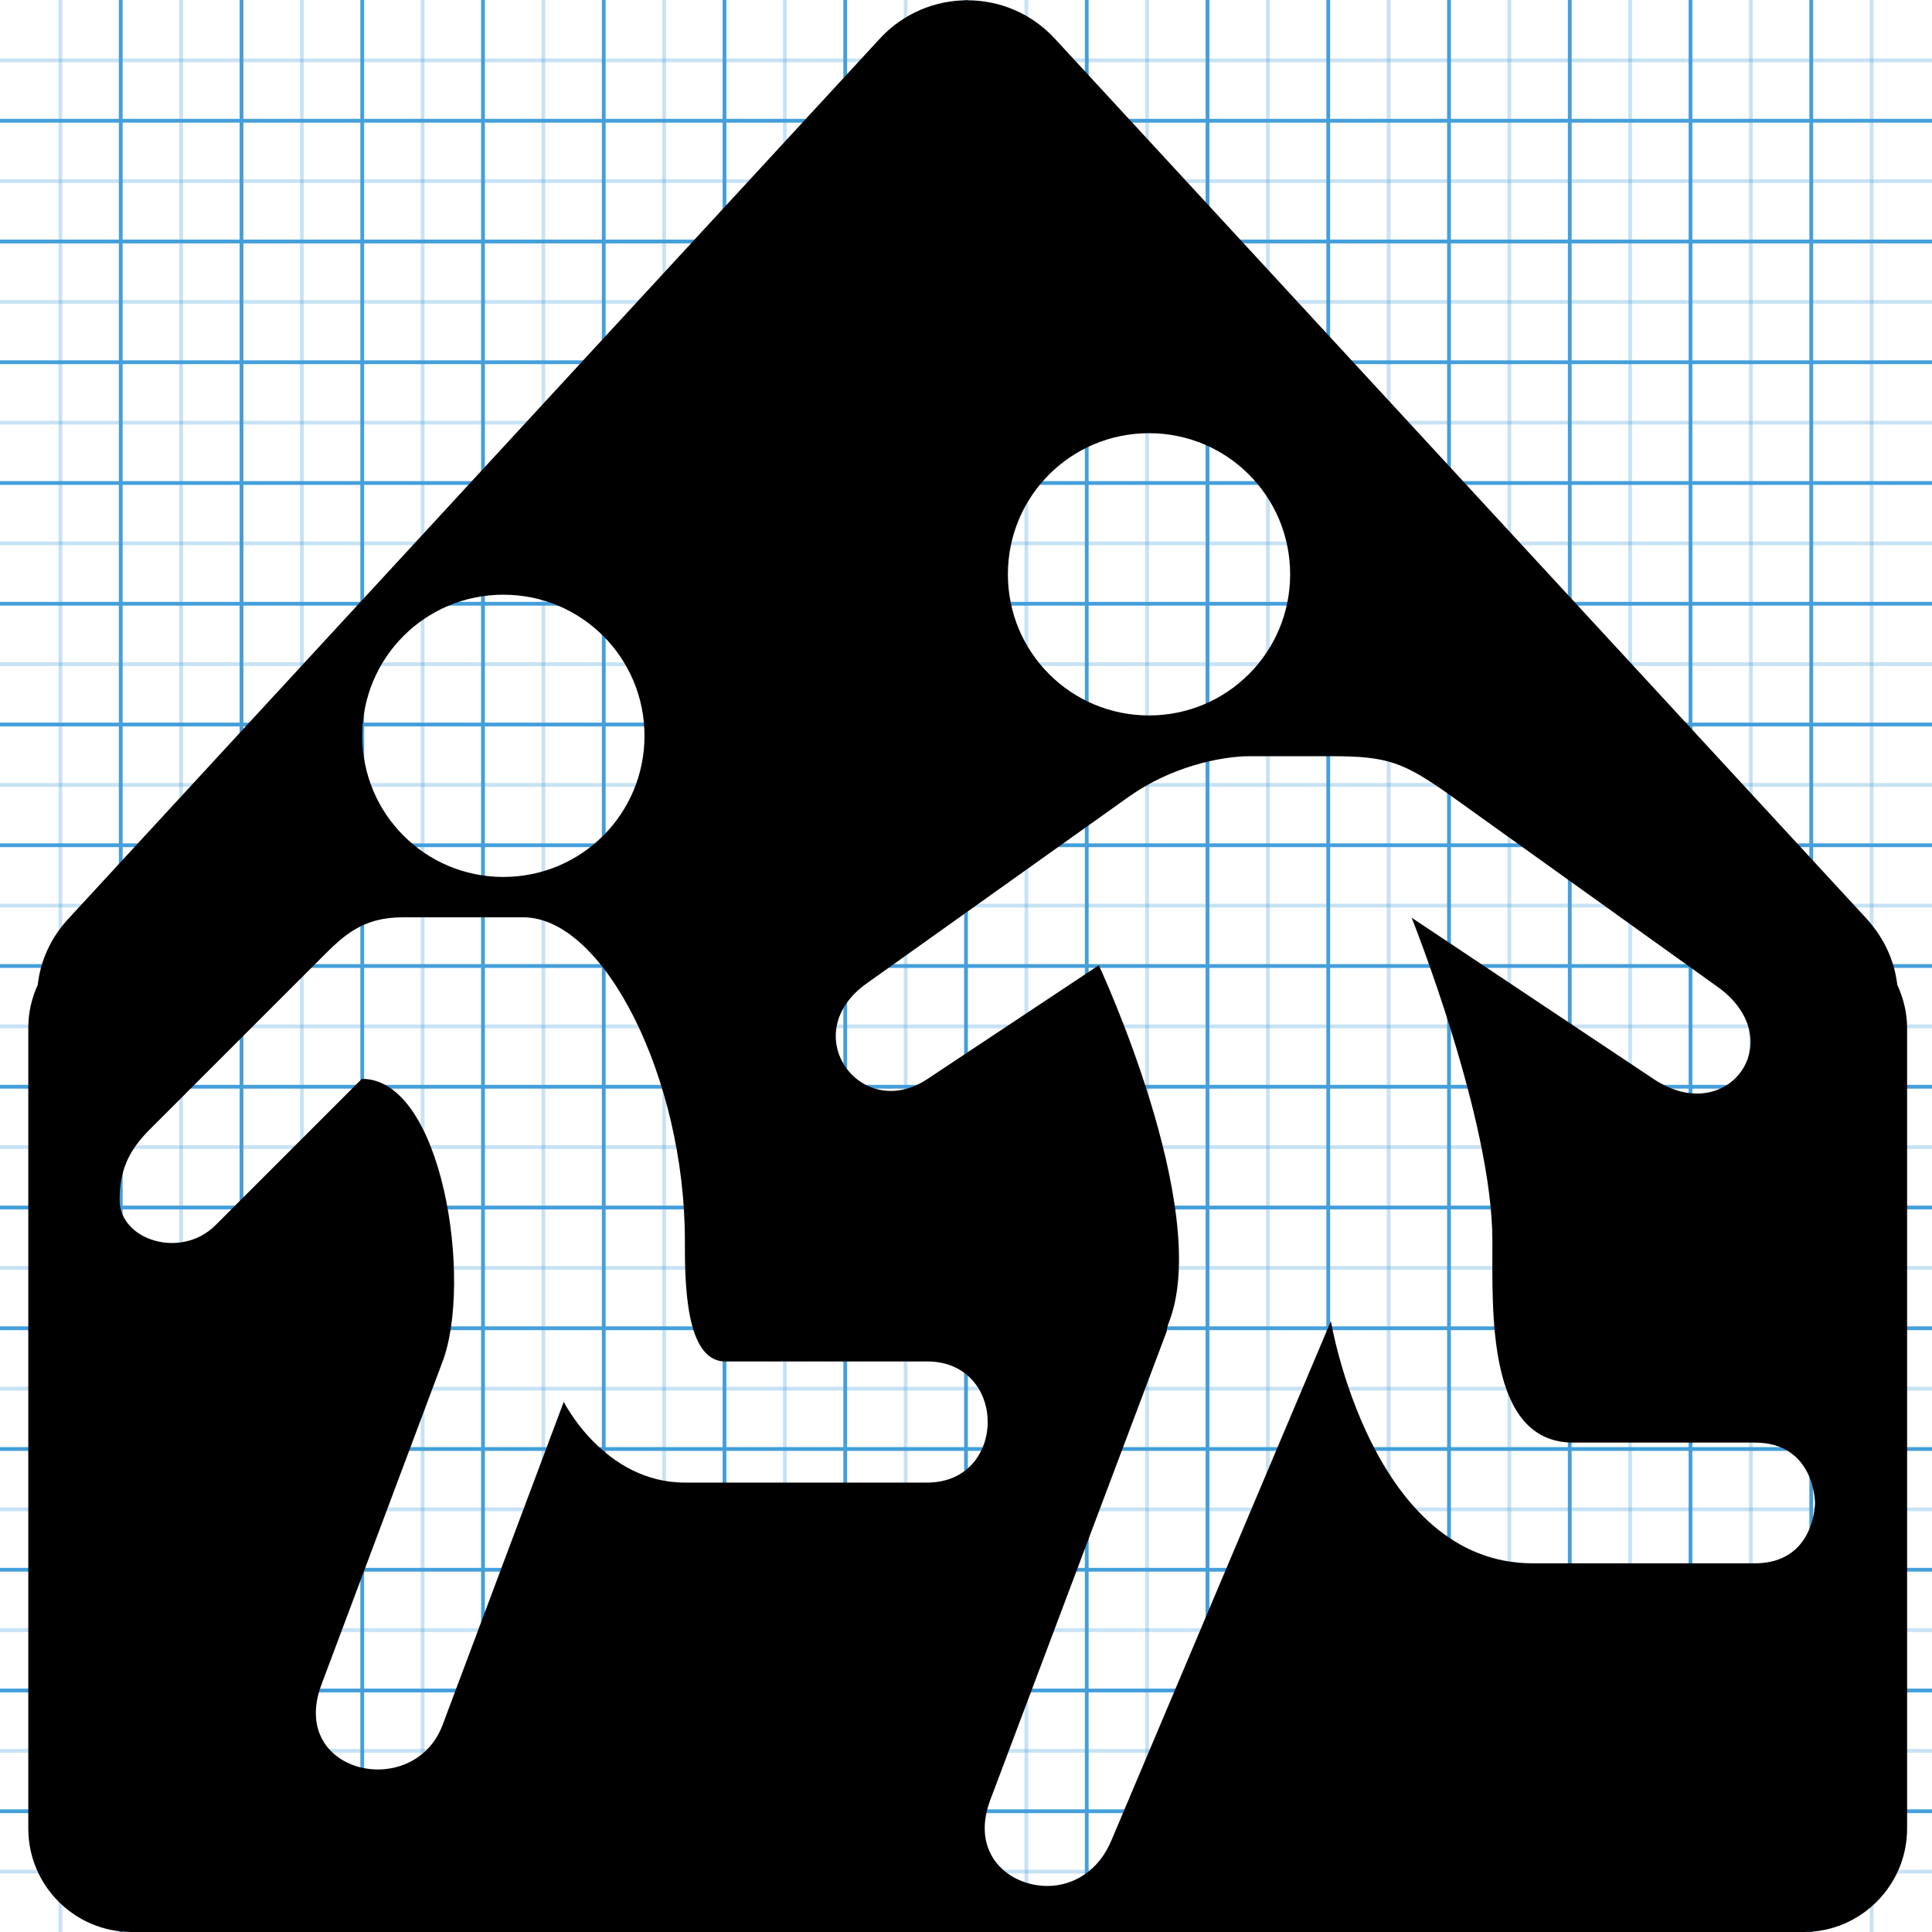
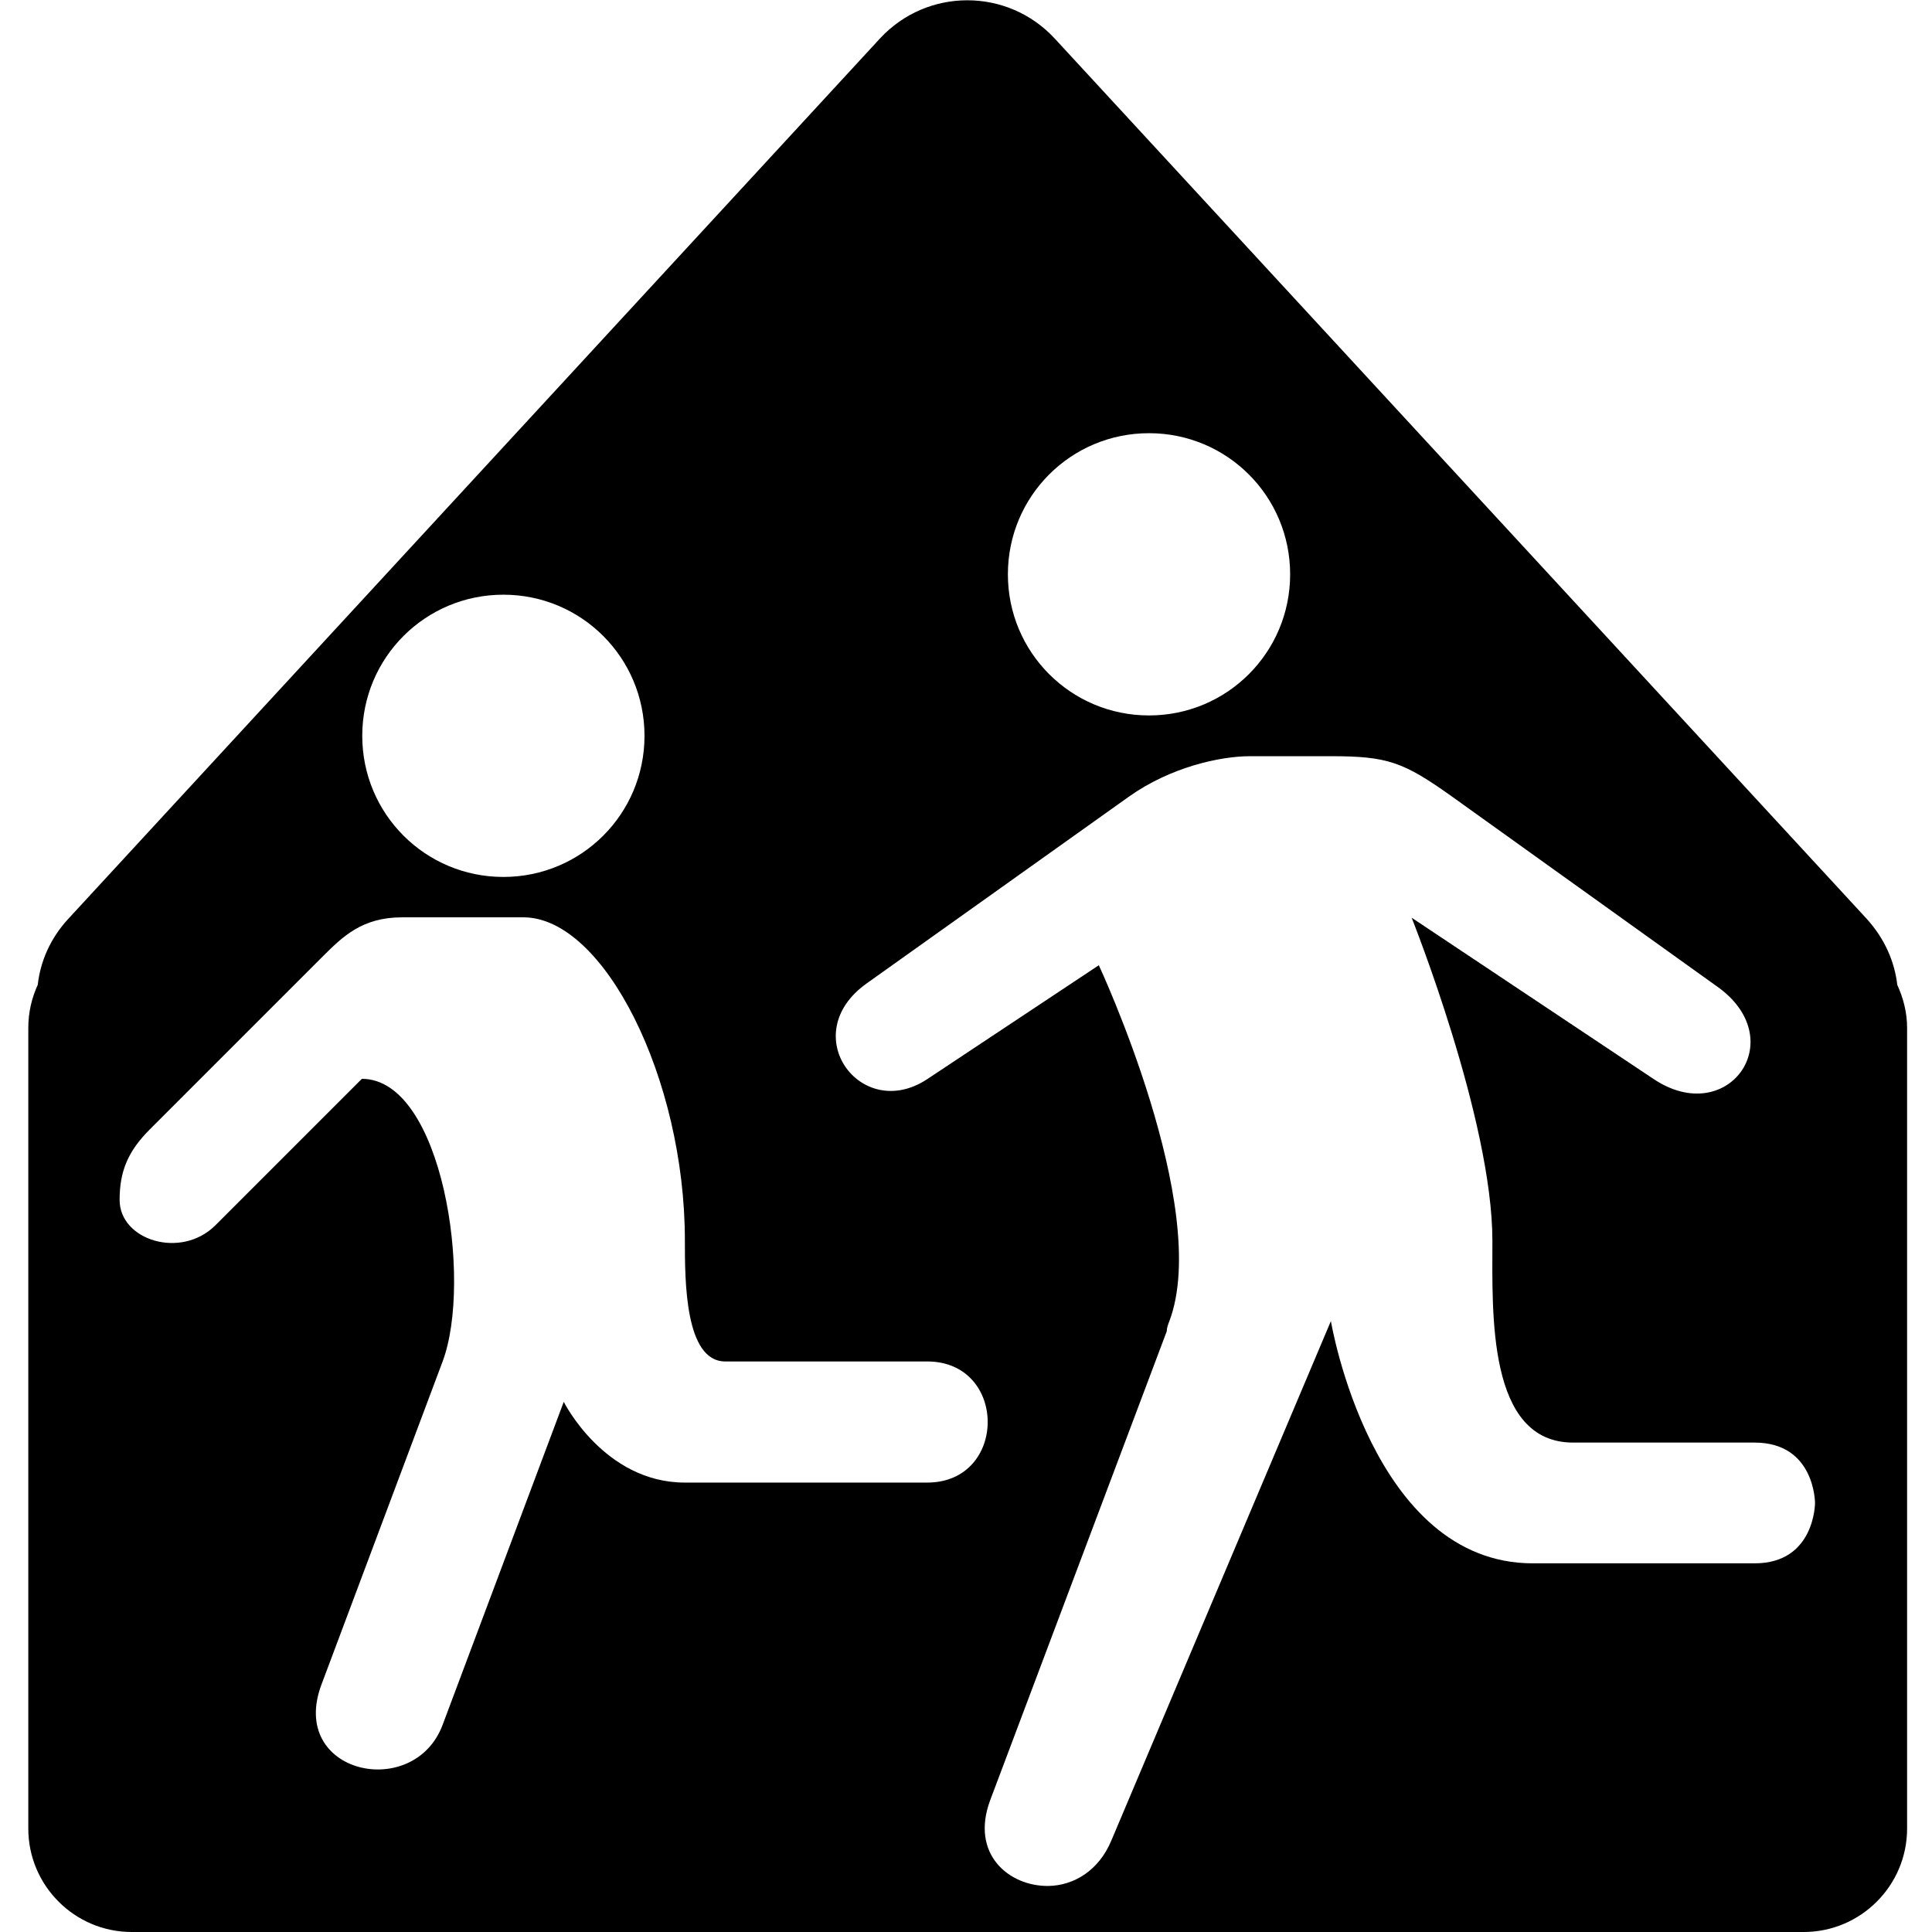
- <svg xmlns="http://www.w3.org/2000/svg" version="1.1" width="512" height="512" viewBox="0 0 512 512">
-   <g id="icomoon-ignore">
-     <line stroke-width="1" x1="16" y1="0" x2="16" y2="512" stroke="#449FDB" opacity="0.3" />
-     <line stroke-width="1" x1="32" y1="0" x2="32" y2="512" stroke="#449FDB" opacity="1" />
-     <line stroke-width="1" x1="48" y1="0" x2="48" y2="512" stroke="#449FDB" opacity="0.3" />
-     <line stroke-width="1" x1="64" y1="0" x2="64" y2="512" stroke="#449FDB" opacity="1" />
-     <line stroke-width="1" x1="80" y1="0" x2="80" y2="512" stroke="#449FDB" opacity="0.3" />
-     <line stroke-width="1" x1="96" y1="0" x2="96" y2="512" stroke="#449FDB" opacity="1" />
-     <line stroke-width="1" x1="112" y1="0" x2="112" y2="512" stroke="#449FDB" opacity="0.3" />
-     <line stroke-width="1" x1="128" y1="0" x2="128" y2="512" stroke="#449FDB" opacity="1" />
-     <line stroke-width="1" x1="144" y1="0" x2="144" y2="512" stroke="#449FDB" opacity="0.3" />
-     <line stroke-width="1" x1="160" y1="0" x2="160" y2="512" stroke="#449FDB" opacity="1" />
-     <line stroke-width="1" x1="176" y1="0" x2="176" y2="512" stroke="#449FDB" opacity="0.3" />
-     <line stroke-width="1" x1="192" y1="0" x2="192" y2="512" stroke="#449FDB" opacity="1" />
-     <line stroke-width="1" x1="208" y1="0" x2="208" y2="512" stroke="#449FDB" opacity="0.3" />
-     <line stroke-width="1" x1="224" y1="0" x2="224" y2="512" stroke="#449FDB" opacity="1" />
-     <line stroke-width="1" x1="240" y1="0" x2="240" y2="512" stroke="#449FDB" opacity="0.3" />
-     <line stroke-width="1" x1="256" y1="0" x2="256" y2="512" stroke="#449FDB" opacity="1" />
-     <line stroke-width="1" x1="272" y1="0" x2="272" y2="512" stroke="#449FDB" opacity="0.3" />
-     <line stroke-width="1" x1="288" y1="0" x2="288" y2="512" stroke="#449FDB" opacity="1" />
-     <line stroke-width="1" x1="304" y1="0" x2="304" y2="512" stroke="#449FDB" opacity="0.3" />
-     <line stroke-width="1" x1="320" y1="0" x2="320" y2="512" stroke="#449FDB" opacity="1" />
-     <line stroke-width="1" x1="336" y1="0" x2="336" y2="512" stroke="#449FDB" opacity="0.3" />
-     <line stroke-width="1" x1="352" y1="0" x2="352" y2="512" stroke="#449FDB" opacity="1" />
-     <line stroke-width="1" x1="368" y1="0" x2="368" y2="512" stroke="#449FDB" opacity="0.3" />
-     <line stroke-width="1" x1="384" y1="0" x2="384" y2="512" stroke="#449FDB" opacity="1" />
-     <line stroke-width="1" x1="400" y1="0" x2="400" y2="512" stroke="#449FDB" opacity="0.3" />
-     <line stroke-width="1" x1="416" y1="0" x2="416" y2="512" stroke="#449FDB" opacity="1" />
-     <line stroke-width="1" x1="432" y1="0" x2="432" y2="512" stroke="#449FDB" opacity="0.3" />
-     <line stroke-width="1" x1="448" y1="0" x2="448" y2="512" stroke="#449FDB" opacity="1" />
-     <line stroke-width="1" x1="464" y1="0" x2="464" y2="512" stroke="#449FDB" opacity="0.3" />
-     <line stroke-width="1" x1="480" y1="0" x2="480" y2="512" stroke="#449FDB" opacity="1" />
-     <line stroke-width="1" x1="496" y1="0" x2="496" y2="512" stroke="#449FDB" opacity="0.3" />
-     <line stroke-width="1" x1="0" y1="16" x2="512" y2="16" stroke="#449FDB" opacity="0.3" />
-     <line stroke-width="1" x1="0" y1="32" x2="512" y2="32" stroke="#449FDB" opacity="1" />
-     <line stroke-width="1" x1="0" y1="48" x2="512" y2="48" stroke="#449FDB" opacity="0.3" />
-     <line stroke-width="1" x1="0" y1="64" x2="512" y2="64" stroke="#449FDB" opacity="1" />
-     <line stroke-width="1" x1="0" y1="80" x2="512" y2="80" stroke="#449FDB" opacity="0.3" />
-     <line stroke-width="1" x1="0" y1="96" x2="512" y2="96" stroke="#449FDB" opacity="1" />
-     <line stroke-width="1" x1="0" y1="112" x2="512" y2="112" stroke="#449FDB" opacity="0.3" />
-     <line stroke-width="1" x1="0" y1="128" x2="512" y2="128" stroke="#449FDB" opacity="1" />
-     <line stroke-width="1" x1="0" y1="144" x2="512" y2="144" stroke="#449FDB" opacity="0.3" />
-     <line stroke-width="1" x1="0" y1="160" x2="512" y2="160" stroke="#449FDB" opacity="1" />
-     <line stroke-width="1" x1="0" y1="176" x2="512" y2="176" stroke="#449FDB" opacity="0.3" />
-     <line stroke-width="1" x1="0" y1="192" x2="512" y2="192" stroke="#449FDB" opacity="1" />
-     <line stroke-width="1" x1="0" y1="208" x2="512" y2="208" stroke="#449FDB" opacity="0.3" />
-     <line stroke-width="1" x1="0" y1="224" x2="512" y2="224" stroke="#449FDB" opacity="1" />
-     <line stroke-width="1" x1="0" y1="240" x2="512" y2="240" stroke="#449FDB" opacity="0.3" />
-     <line stroke-width="1" x1="0" y1="256" x2="512" y2="256" stroke="#449FDB" opacity="1" />
-     <line stroke-width="1" x1="0" y1="272" x2="512" y2="272" stroke="#449FDB" opacity="0.3" />
-     <line stroke-width="1" x1="0" y1="288" x2="512" y2="288" stroke="#449FDB" opacity="1" />
-     <line stroke-width="1" x1="0" y1="304" x2="512" y2="304" stroke="#449FDB" opacity="0.3" />
-     <line stroke-width="1" x1="0" y1="320" x2="512" y2="320" stroke="#449FDB" opacity="1" />
-     <line stroke-width="1" x1="0" y1="336" x2="512" y2="336" stroke="#449FDB" opacity="0.3" />
-     <line stroke-width="1" x1="0" y1="352" x2="512" y2="352" stroke="#449FDB" opacity="1" />
-     <line stroke-width="1" x1="0" y1="368" x2="512" y2="368" stroke="#449FDB" opacity="0.3" />
-     <line stroke-width="1" x1="0" y1="384" x2="512" y2="384" stroke="#449FDB" opacity="1" />
-     <line stroke-width="1" x1="0" y1="400" x2="512" y2="400" stroke="#449FDB" opacity="0.3" />
-     <line stroke-width="1" x1="0" y1="416" x2="512" y2="416" stroke="#449FDB" opacity="1" />
-     <line stroke-width="1" x1="0" y1="432" x2="512" y2="432" stroke="#449FDB" opacity="0.3" />
-     <line stroke-width="1" x1="0" y1="448" x2="512" y2="448" stroke="#449FDB" opacity="1" />
-     <line stroke-width="1" x1="0" y1="464" x2="512" y2="464" stroke="#449FDB" opacity="0.3" />
-     <line stroke-width="1" x1="0" y1="480" x2="512" y2="480" stroke="#449FDB" opacity="1" />
-     <line stroke-width="1" x1="0" y1="496" x2="512" y2="496" stroke="#449FDB" opacity="0.3" />
-   </g>
-   <path d="M502.8 261c-0.7-6.1-3.3-12.2-8.1-17.5l-215.2-233.3c-12.5-13.5-33.8-13.5-46.3 0l-215.1 233.3c-4.8 5.2-7.4 11.3-8.1 17.5-1.6 3.5-2.5 7.3-2.5 11.4v212.2c0 15.1 12.3 27.4 27.4 27.4h443.1c15.1 0 27.4-12.3 27.4-27.4v-212.2c0-4.1-1-7.9-2.6-11.4zM304.5 114.8c20.7 0 37.4 16.7 37.4 37.4s-16.7 37.4-37.4 37.4c-20.7 0-37.4-16.7-37.4-37.4s16.7-37.4 37.4-37.4zM133.4 157.6c20.7 0 37.4 16.7 37.4 37.4s-16.7 37.4-37.4 37.4c-20.7 0-37.4-16.7-37.4-37.4s16.7-37.4 37.4-37.4zM245.7 392.9h-64.2c-21.4 0-32.1-21.4-32.1-21.4l-32.1 85.6c-7.6 20.3-41 13-32.1-10.7l32.1-85.6c8-21.4 0-74.9-21.4-74.9l-38.8 38.8c-9.1 9.1-25.4 4-25.4-6.7 0-7.6 2.2-12.9 8-18.7l45.5-45.5c5.6-5.6 10.7-10.7 21.4-10.7h32.1c21.4 0 42.8 42.8 42.8 85.6 0 10.7 0 32.1 10.7 32.1h53.5c21.4 0 21.4 32.1 0 32.1zM465 414.3c-14.3 0-33.1 0-58.8 0-42.8 0-53.5-64.2-53.5-64.2l-58.2 137.7c-3.3 7.9-9.9 11.9-16.7 12-10.4 0.1-20.7-8.4-15.4-22.7l46.8-124.3c0-0.8 0.3-1.7 0.7-2.7 11.3-30-18.7-94.3-18.7-94.3l-45.5 30.2c-17.6 11.6-34.9-12-16-25.4l69.5-49.5c11-7.8 24.1-10.7 32.1-10.7v0c10.7 0 21.4 0 21.4 0 15 0 19.2 1.5 32.1 10.7l70.9 50.8c18.8 14.1 2 37-17.4 24.1l-64.2-42.8c0 0 21.4 53.5 21.4 85.6 0 19.2-1.4 53.5 21.4 53.5 10.7 0 37.4 0 48.1 0 16 0 16 16 16 16s0 16-16 16z" />
+ <svg xmlns="http://www.w3.org/2000/svg" version="1.1" id="Layer_1" x="0px" y="0px" viewBox="0 0 512 512" style="enable-background:new 0 0 512 512;" xml:space="preserve">
+   <path d="M502.8,261c-0.7-6.1-3.3-12.2-8.1-17.5L279.5,10.2c-12.5-13.5-33.8-13.5-46.3,0L18.1,243.5c-4.8,5.2-7.4,11.3-8.1,17.5  c-1.6,3.5-2.5,7.3-2.5,11.4v212.2c0,15.1,12.3,27.4,27.4,27.4H478c15.1,0,27.4-12.3,27.4-27.4V272.4  C505.4,268.3,504.4,264.5,502.8,261L502.8,261z M304.5,114.8c20.7,0,37.4,16.7,37.4,37.4s-16.7,37.4-37.4,37.4  c-20.7,0-37.4-16.7-37.4-37.4S283.8,114.8,304.5,114.8z M133.4,157.6c20.7,0,37.4,16.7,37.4,37.4s-16.7,37.4-37.4,37.4  S96,215.7,96,195S112.7,157.6,133.4,157.6z M245.7,392.9h-64.2c-21.4,0-32.1-21.4-32.1-21.4l-32.1,85.6c-7.6,20.3-41,13-32.1-10.7  l32.1-85.6c8-21.4,0-74.9-21.4-74.9l-38.8,38.8c-9.1,9.1-25.4,4-25.4-6.7c0-7.6,2.2-12.9,8-18.7l45.5-45.5  c5.6-5.6,10.7-10.7,21.4-10.7h32.1c21.4,0,42.8,42.8,42.8,85.6c0,10.7,0,32.1,10.7,32.1h53.5C267.1,360.8,267.1,392.9,245.7,392.9  L245.7,392.9z M465,414.3c-14.3,0-33.1,0-58.8,0c-42.8,0-53.5-64.2-53.5-64.2l-58.2,137.7c-3.3,7.9-9.9,11.9-16.7,12  c-10.4,0.1-20.7-8.4-15.4-22.7l46.8-124.3c0-0.8,0.3-1.7,0.7-2.7c11.3-30-18.7-94.3-18.7-94.3L245.7,286c-17.6,11.6-34.9-12-16-25.4  l69.5-49.5c11-7.8,24.1-10.7,32.1-10.7l0,0c10.7,0,21.4,0,21.4,0c15,0,19.2,1.5,32.1,10.7l70.9,50.8c18.8,14.1,2,37-17.4,24.1  l-64.2-42.8c0,0,21.4,53.5,21.4,85.6c0,19.2-1.4,53.5,21.4,53.5c10.7,0,37.4,0,48.1,0c16,0,16,16,16,16S481,414.3,465,414.3  L465,414.3z" />
</svg>
